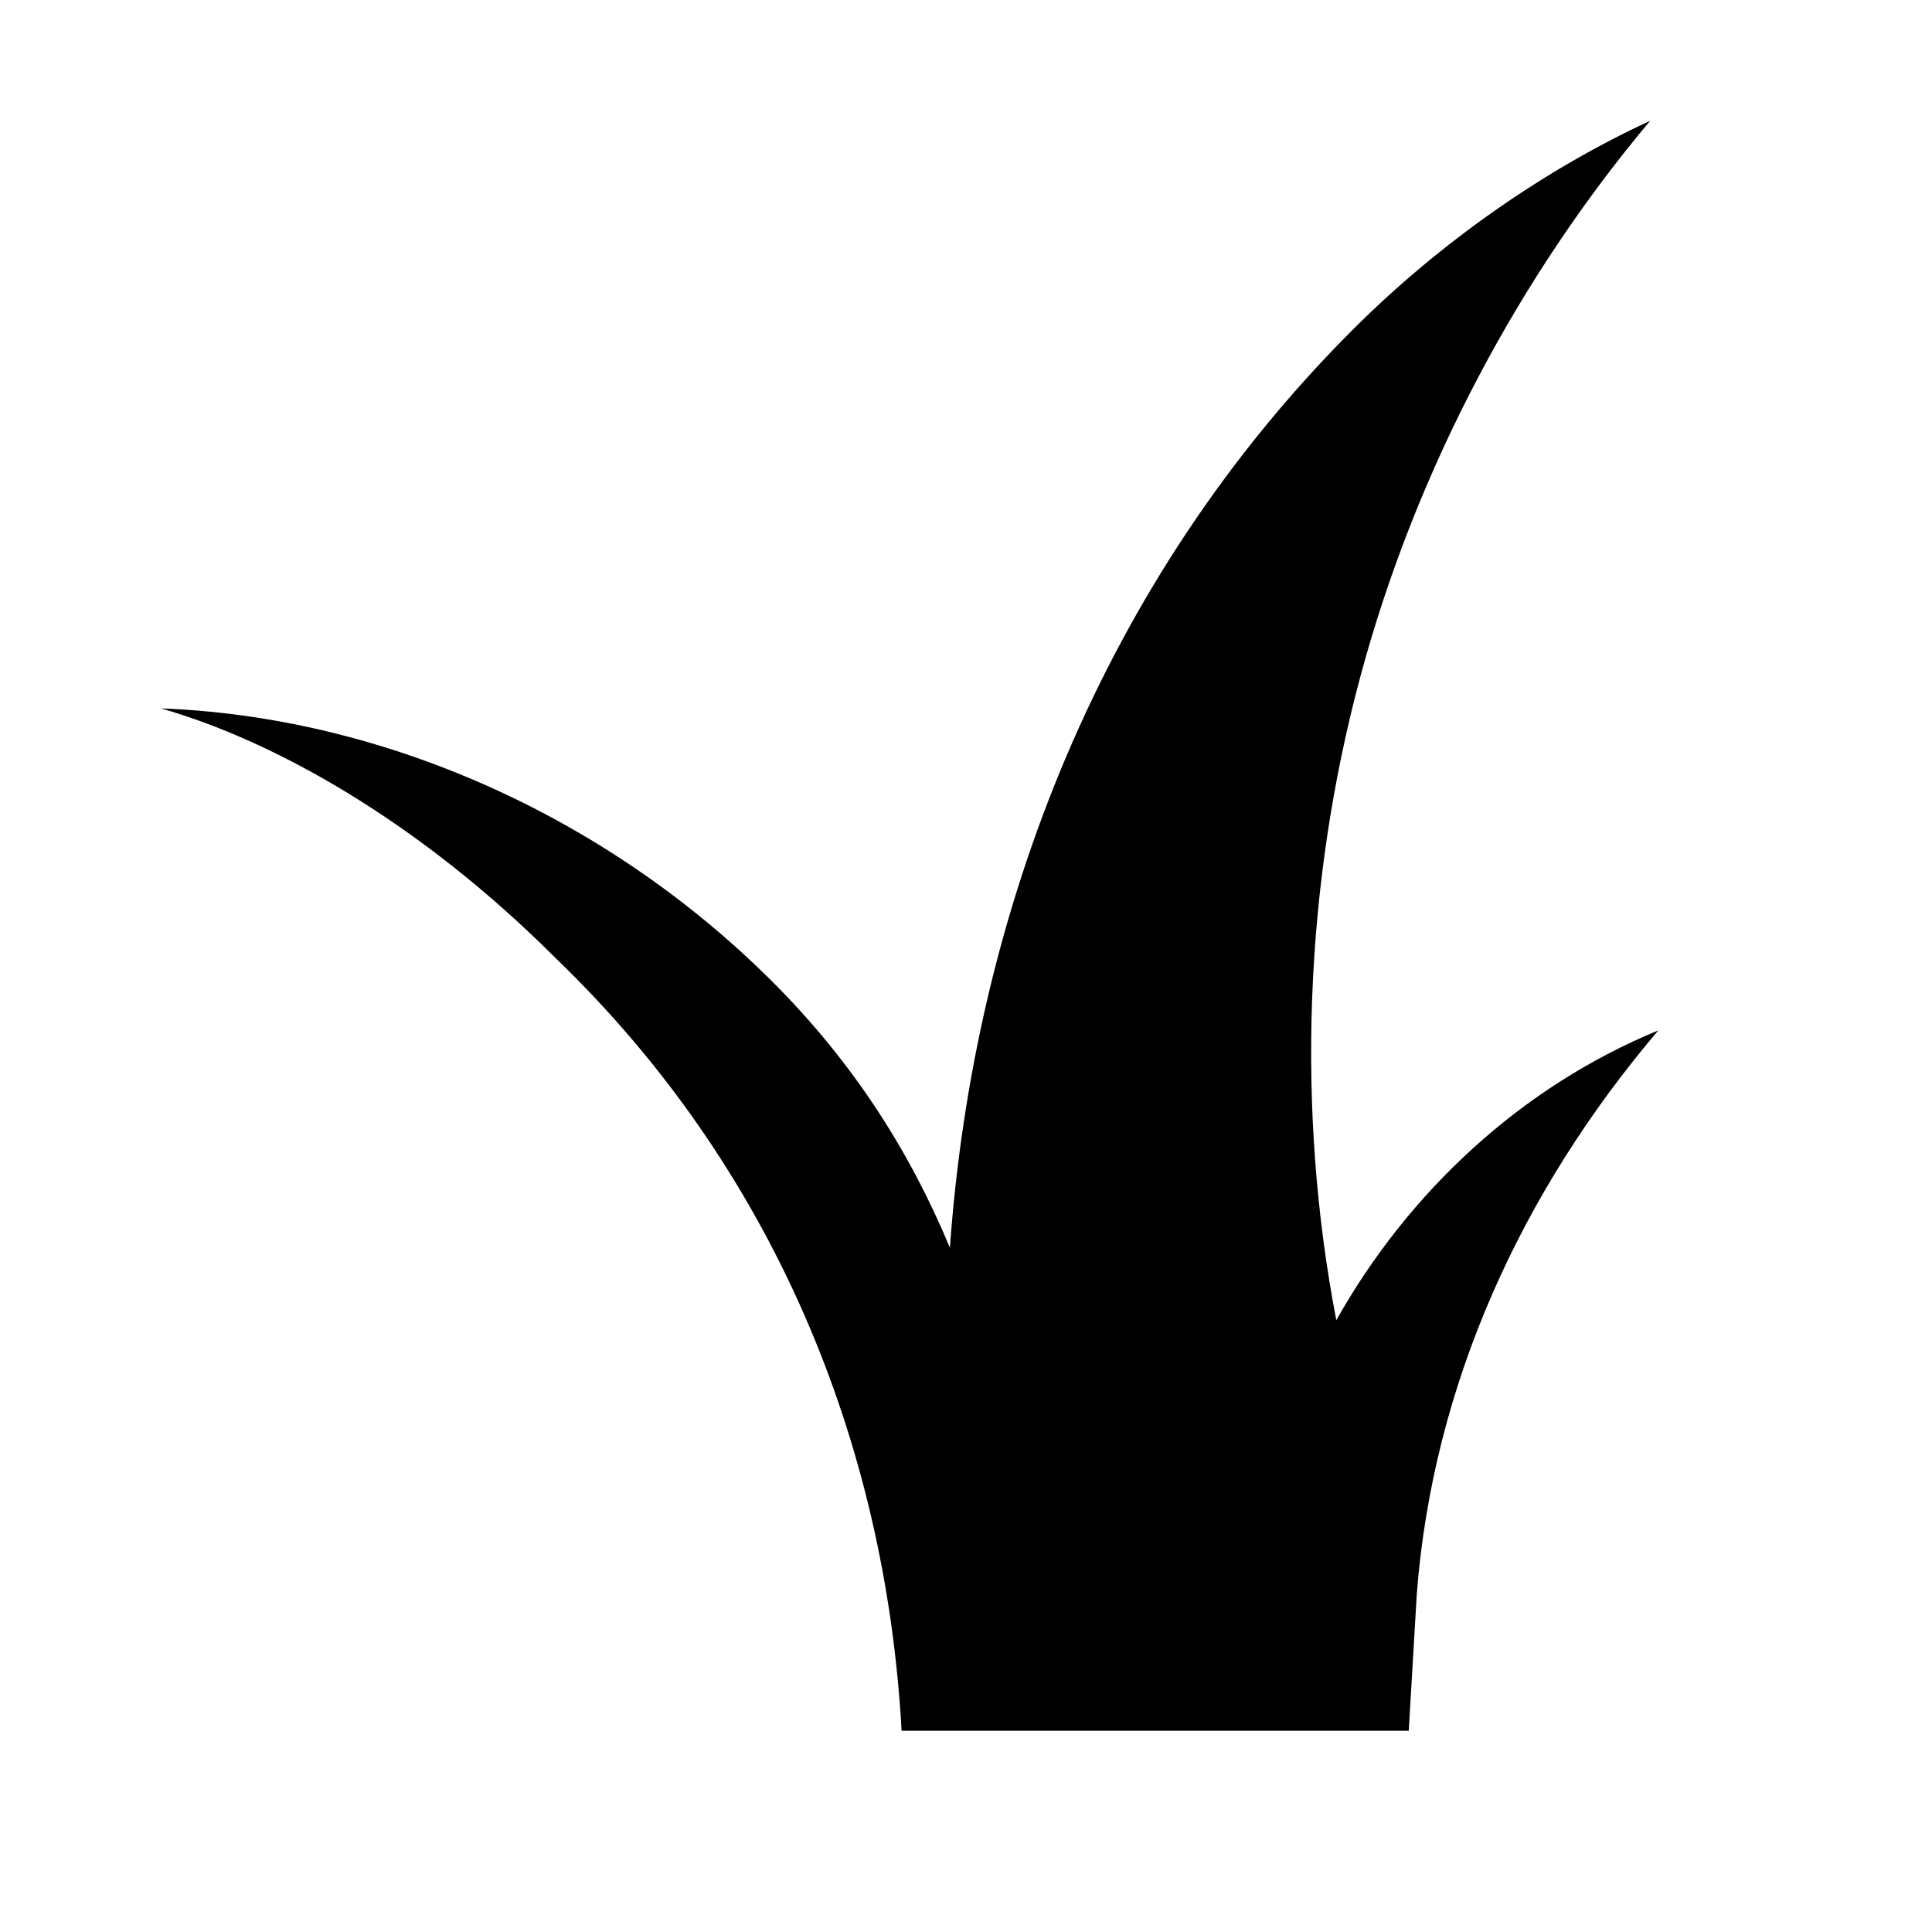
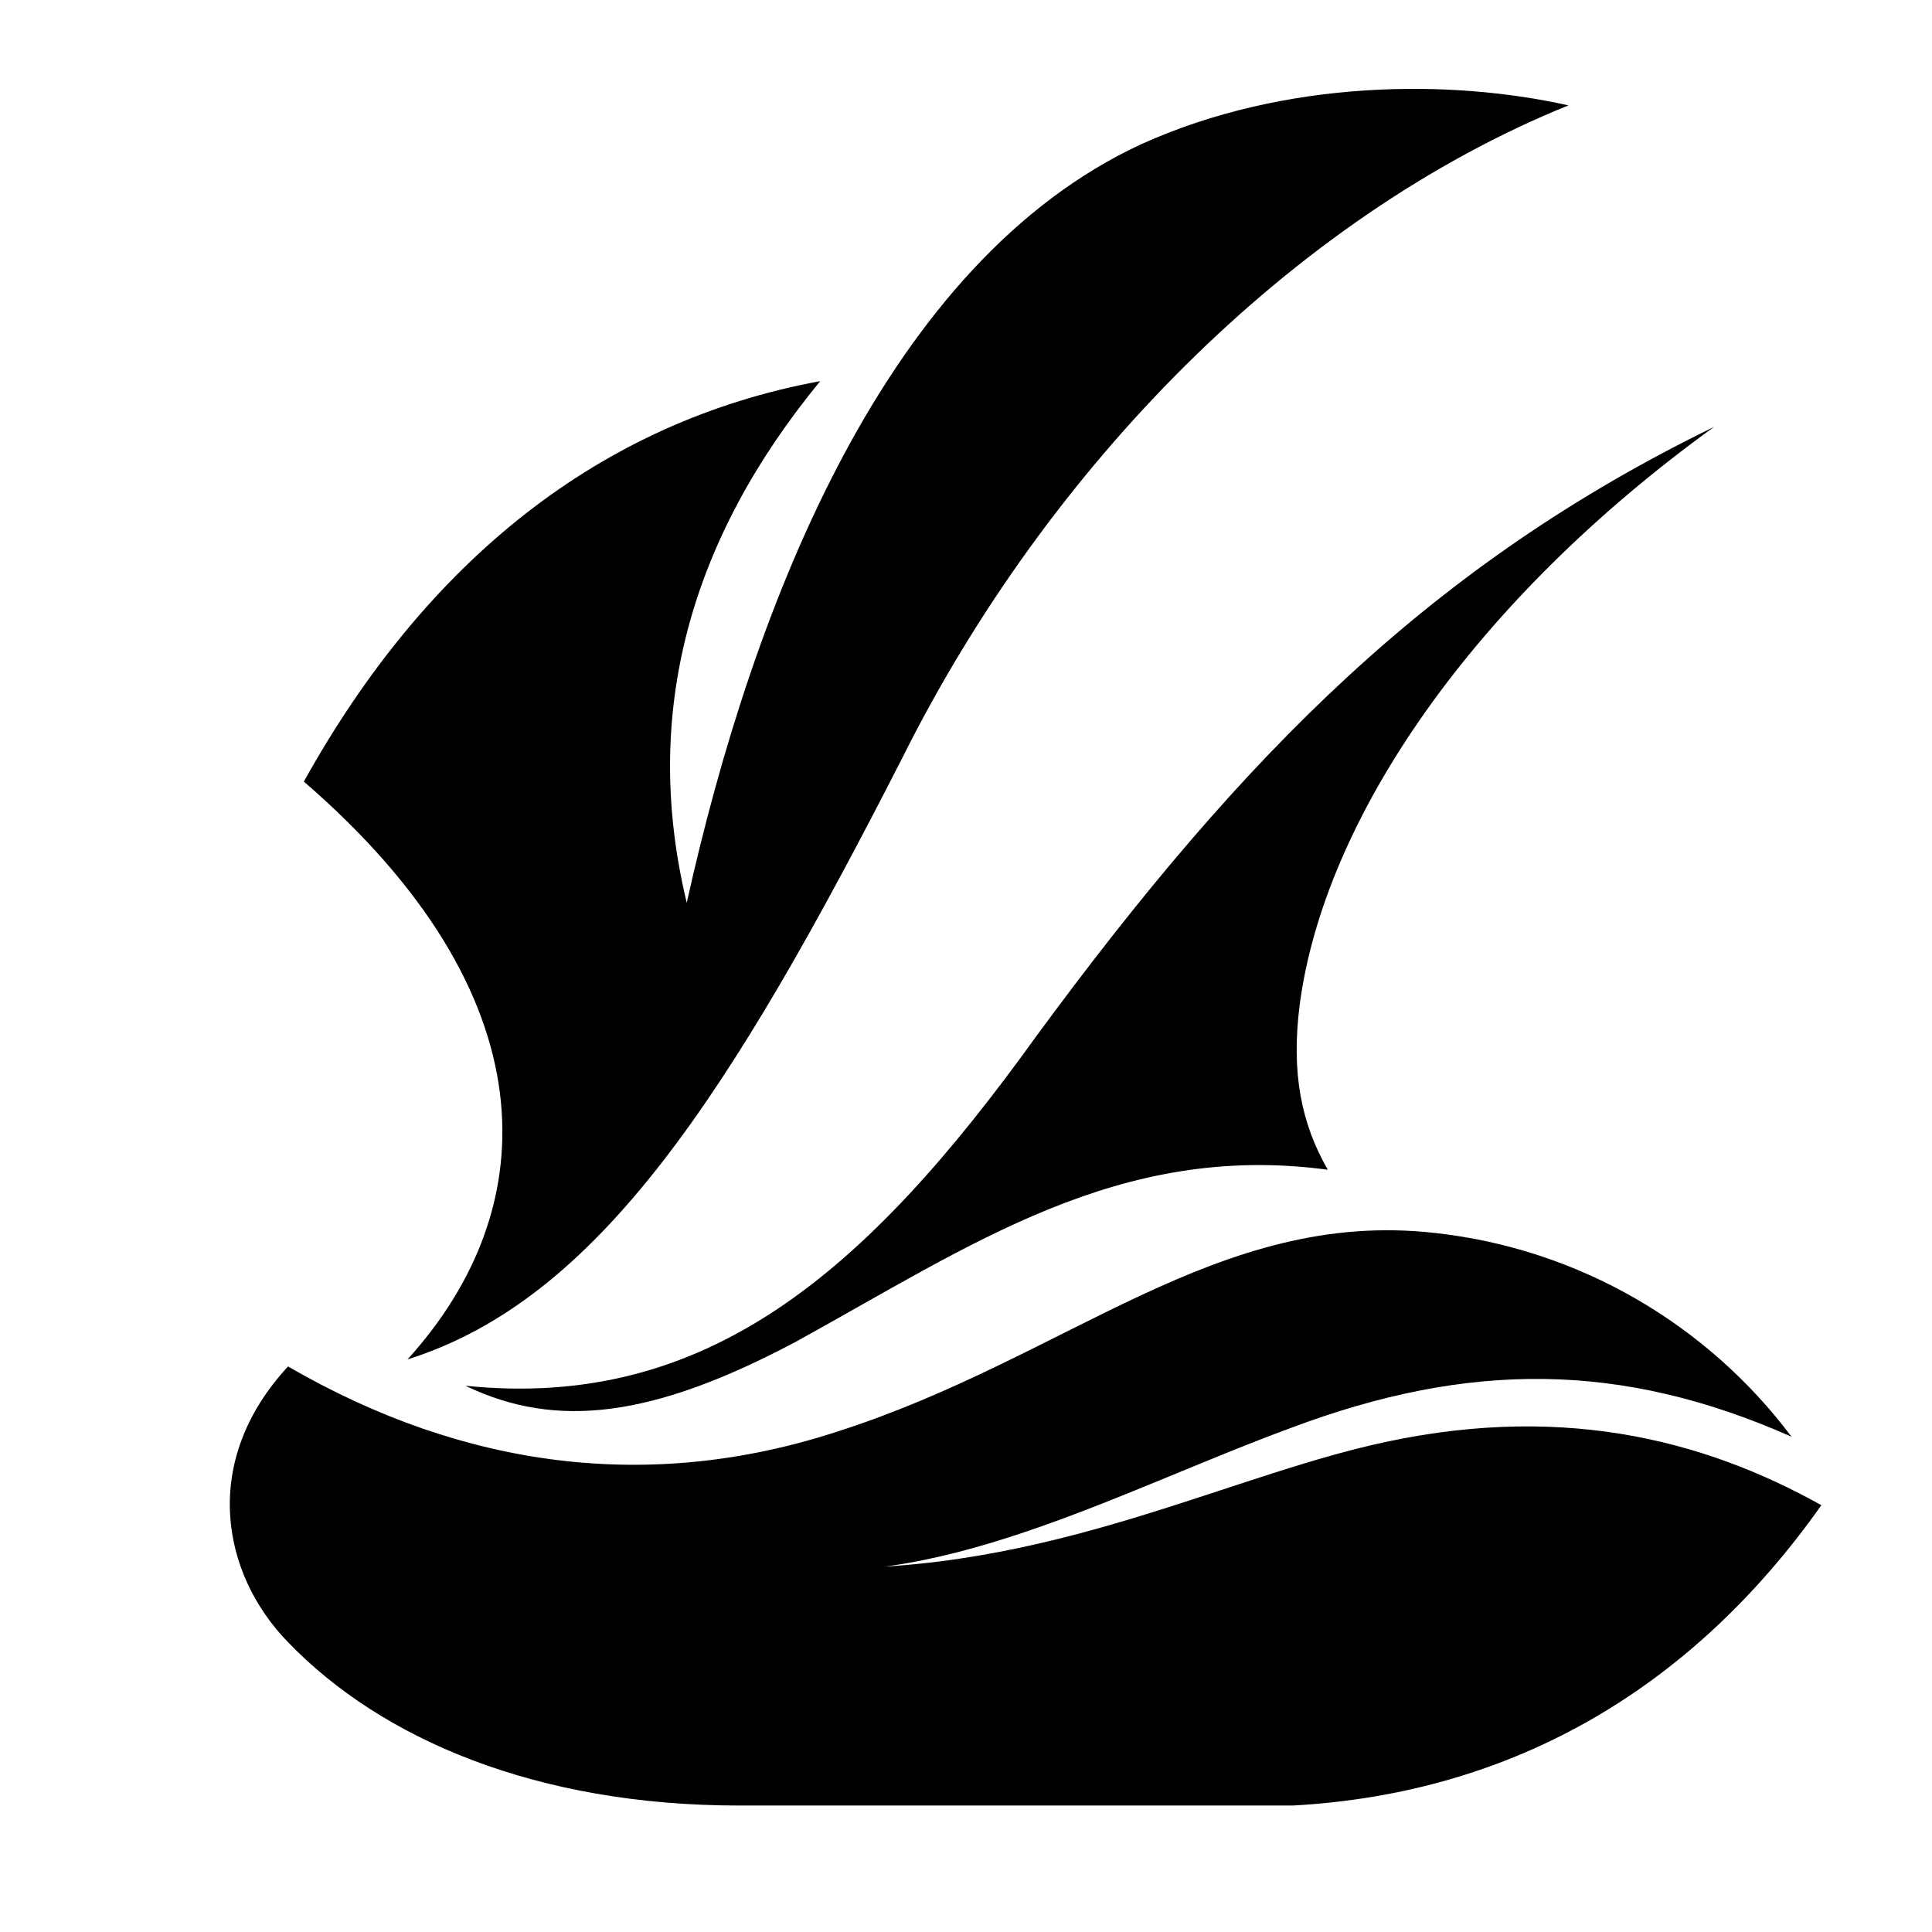
<svg xmlns="http://www.w3.org/2000/svg" viewBox="0 0 24 24">
-   <path fill="#000" d="M11.2 21.5c-.2-3.6-1.6-7-4.3-9.6C5.2 10.2 3.4 9.2 2 8.8c2.7.1 5.5 1.3 7.6 3.4 1 1 1.7 2.1 2.2 3.3.3-4.2 1.9-8.3 5-11.4 1.1-1.1 2.4-2 3.7-2.6-1.6 1.9-2.9 4.3-3.6 6.9-.7 2.6-.8 5.4-.3 8 .9-1.6 2.3-2.9 4-3.6-1.7 2-2.8 4.4-3 7l-.1 1.7h-6.3z" />
+   <g fill="#000" transform="translate(1.309091 1.309091) scale(0.02181818)">
+     <path d="M 113,385 C 183,259 282,180 407,157 C 333,247 305,346 331,454 C 369,283 445,89 590,22 C 672,-15 766,-15 833,0 C 675,64 536,207 454,371 C 355,565 280,680 172,714 C 251,627 253,506 113,385 Z" />
+     <path d="M 205,729 C 342,743 433,665 530,530 C 649,368 756,261 916,183 C 779,282 694,406 680,512 C 675,551 681,580 696,606 C 577,590 493,649 393,704 C 312,747 257,754 205,729 Z" />
+     <path d="M 104,718 C 204,776 310,790 417,755 C 548,713 633,628 757,642 C 839,651 912,694 960,758 C 863,715 776,715 675,753 C 577,789 470,849 373,831 C 517,844 623,786 720,763 C 826,738 909,759 977,797 C 905,899 804,961 676,968 L 361,968 C 245,968 157,930 104,875 C 66,836 54,772 104,718 Z" />
+   </g>
</svg>
